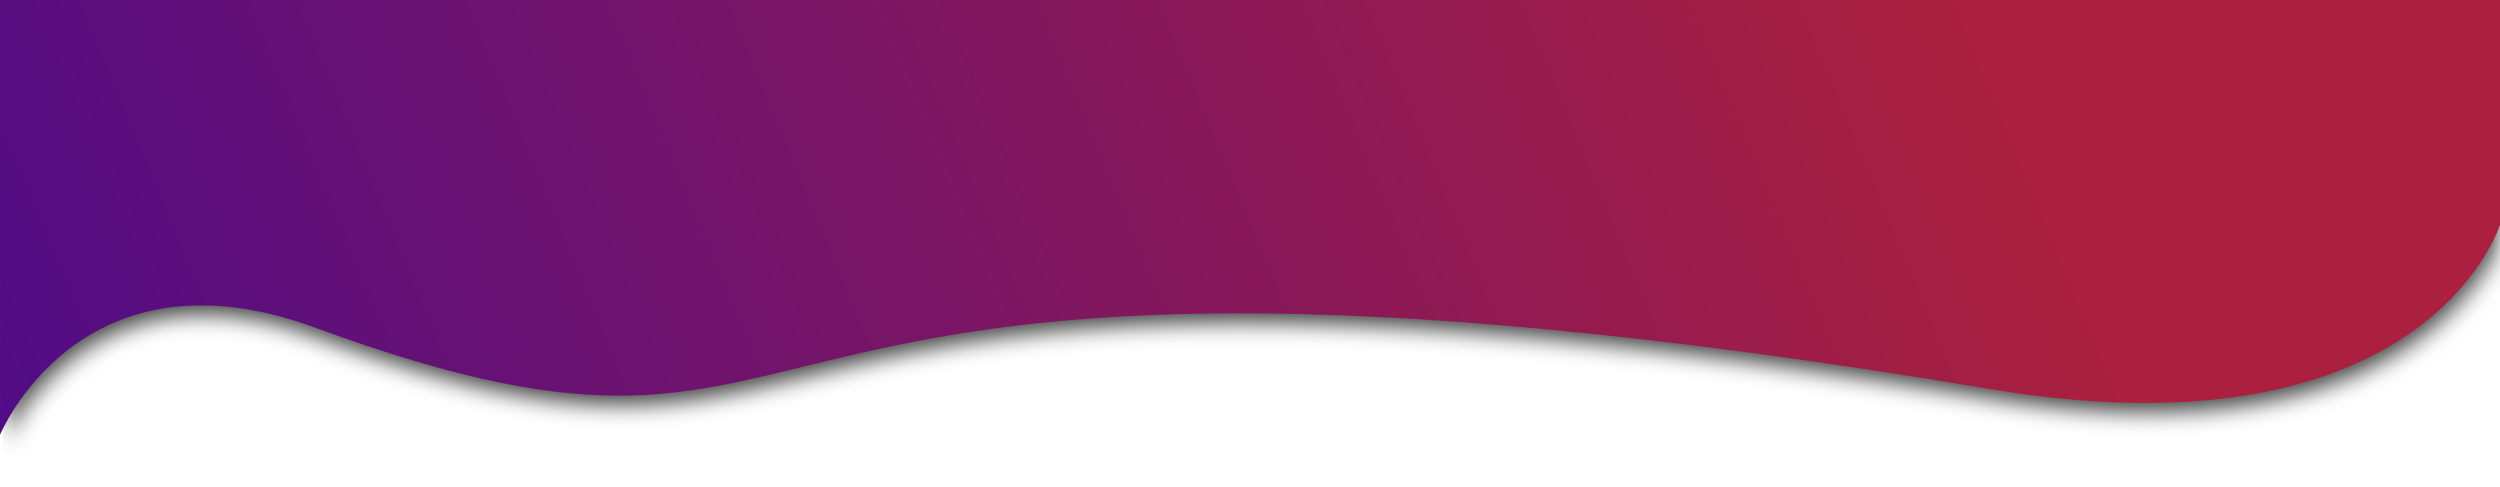
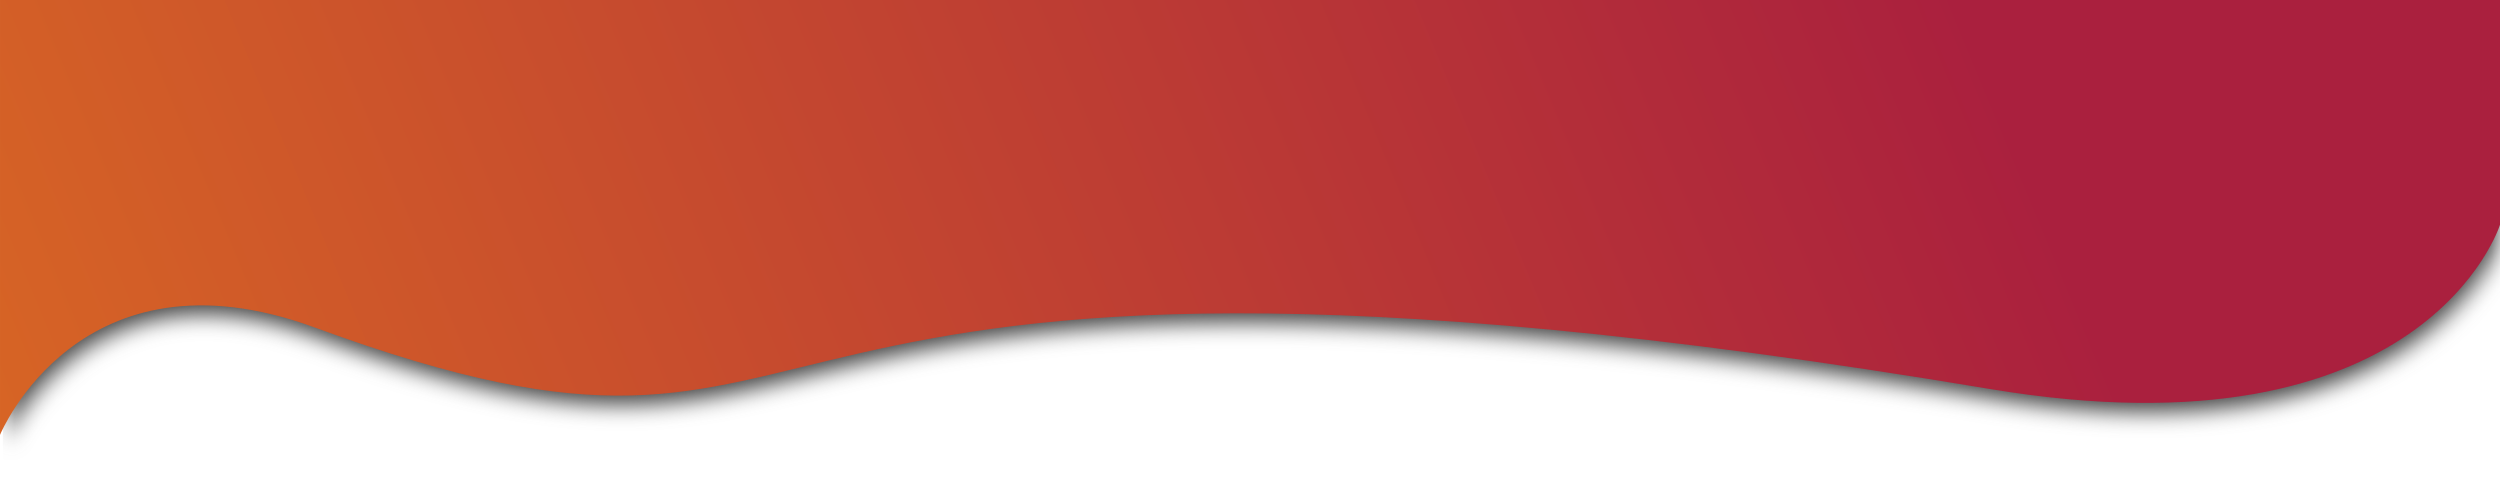
<svg xmlns="http://www.w3.org/2000/svg" xmlns:xlink="http://www.w3.org/1999/xlink" version="1.1" id="svg2" width="154.108mm" height="30mm" viewBox="0 0 582.455 113.386">
  <defs id="defs6">
    <linearGradient id="linearGradient2491">
-       <stop style="stop-color:#1900b3;stop-opacity:1;" offset="0" id="stop2487" />
+       <stop style="stop-color:#f38f15;stop-opacity:1;" offset="0" id="stop2487" />
      <stop style="stop-color:#aa203e;stop-opacity:1;" offset="1" id="stop2489" />
    </linearGradient>
    <linearGradient xlink:href="#linearGradient2491" id="linearGradient2493" x1="-251.667" y1="215.25" x2="417.126" y2="-50.416" gradientUnits="userSpaceOnUse" />
    <filter style="color-interpolation-filters:sRGB;" id="filter9605" x="-0.011" y="-0.062" width="1.023" height="1.144">
      <feFlood flood-opacity="1" flood-color="rgb(68,68,68)" result="flood" id="feFlood9595" />
      <feComposite in="flood" in2="SourceGraphic" operator="in" result="composite1" id="feComposite9597" />
      <feGaussianBlur in="composite1" stdDeviation="2.6" result="blur" id="feGaussianBlur9599" />
      <feOffset dx="0.6" dy="2.1" result="offset" id="feOffset9601" />
      <feComposite in="SourceGraphic" in2="offset" operator="over" result="composite2" id="feComposite9603" />
    </filter>
  </defs>
  <g id="layer2">
    <path id="path1005" style="fill:url(#linearGradient2493);fill-opacity:1;stroke:none;stroke-width:1;stroke-linejoin:round;stroke-dasharray:none;stroke-dashoffset:0;stroke-opacity:1;paint-order:markers stroke fill;filter:url(#filter9605)" d="m 0,0 v 101.316 c 0,0 17.745,-45.113 70.16,-25 C 200.237,126.231 139.627,37.513 443.31,90.621 540.514,107.621 557,52.361 557,52.361 L 557,0 Z" transform="scale(1.045701,1)" />
  </g>
</svg>
